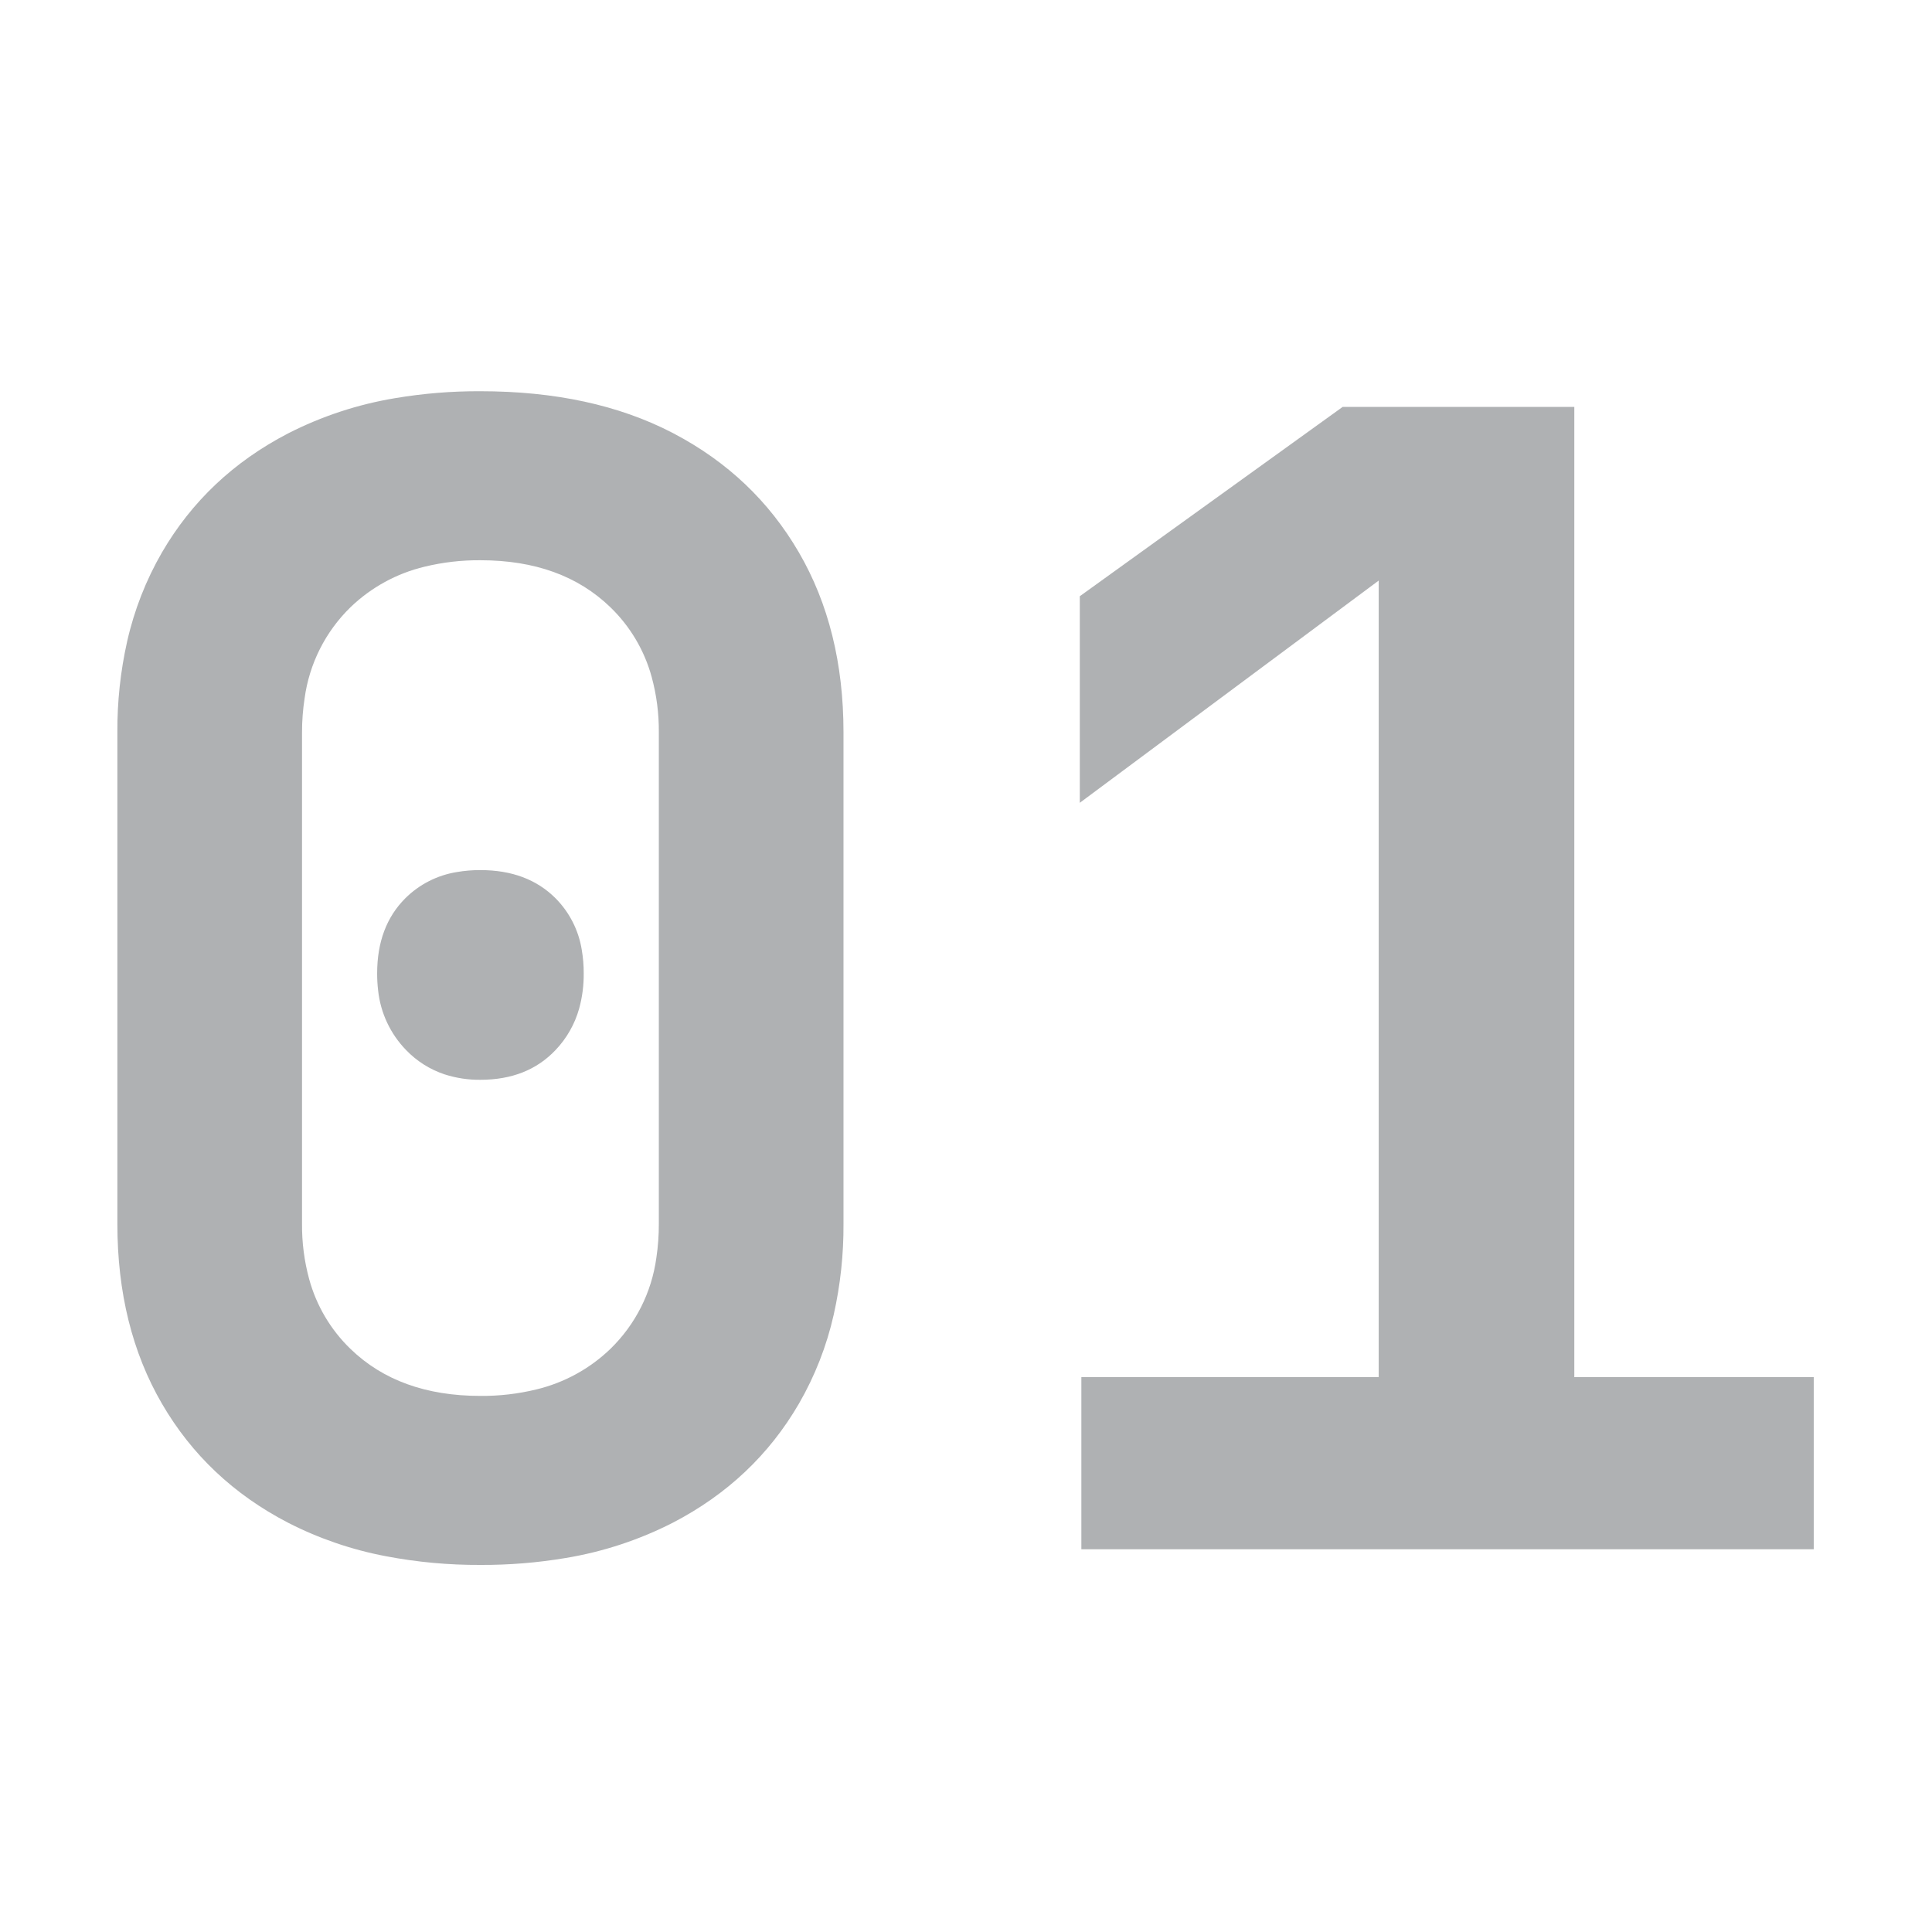
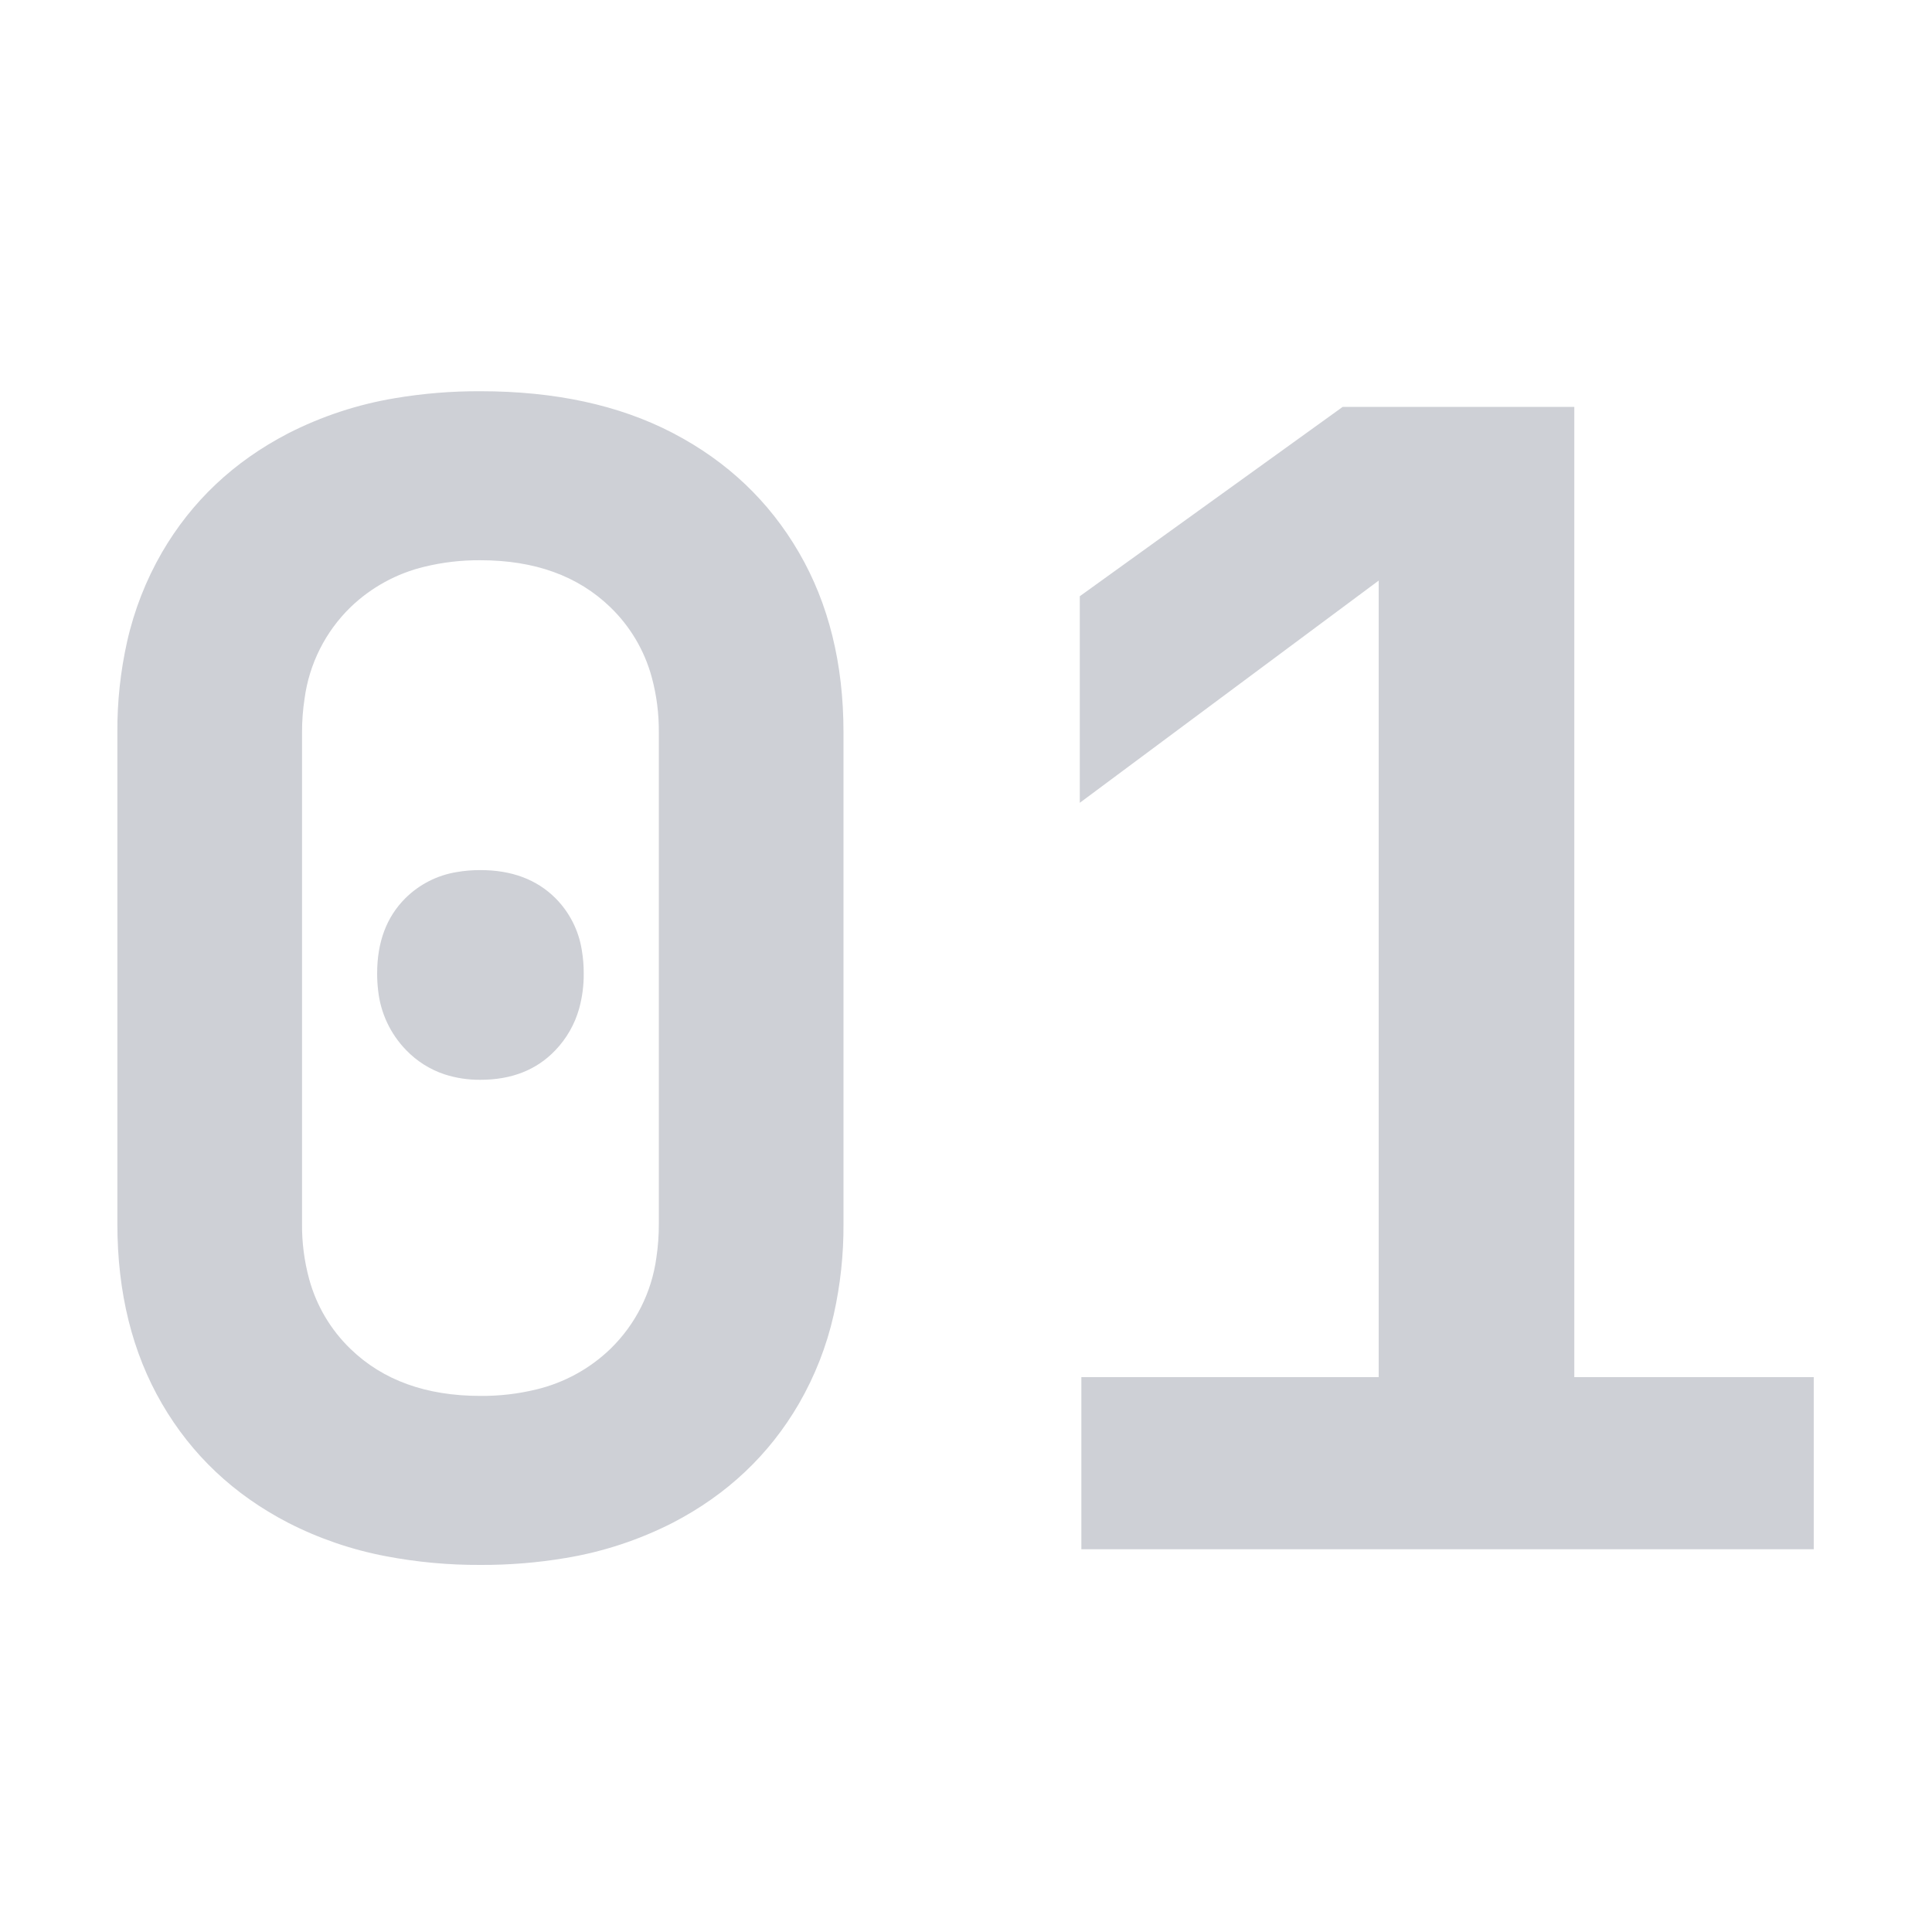
<svg xmlns="http://www.w3.org/2000/svg" width="16" height="16" viewBox="0 0 16 16">
-   <g transform="scale(.81),translate(1.2, 4)" fill="#AFB1B3">
+   <g transform="scale(.81),translate(1.2, 4)" fill="#CED0D6">
    <path d="M 17.344 11.84 L 9.856 11.84 L 9.856 10.08 L 12.896 10.08 L 12.896 1.936 L 9.84 4.208 L 9.84 2.096 L 12.528 0.16 L 14.896 0.16 L 14.896 10.08 L 17.344 10.08 L 17.344 11.84 Z M 0 8.512 L 0 3.488 A 4.139 4.139 0 0 1 0.1 2.558 A 3.246 3.246 0 0 1 0.456 1.648 Q 0.912 0.864 1.744 0.432 A 3.751 3.751 0 0 1 2.839 0.071 A 5.109 5.109 0 0 1 3.712 0 Q 4.854 0 5.673 0.424 A 3.233 3.233 0 0 1 5.688 0.432 Q 6.512 0.864 6.968 1.648 Q 7.424 2.432 7.424 3.488 L 7.424 8.512 A 4.139 4.139 0 0 1 7.324 9.442 A 3.246 3.246 0 0 1 6.968 10.352 Q 6.512 11.136 5.68 11.568 A 3.751 3.751 0 0 1 4.585 11.929 A 5.109 5.109 0 0 1 3.712 12 A 5.023 5.023 0 0 1 2.745 11.911 A 3.708 3.708 0 0 1 1.744 11.568 Q 0.912 11.136 0.456 10.352 Q 0 9.568 0 8.512 Z M 5.536 8.512 L 5.536 3.488 A 2.09 2.09 0 0 0 5.463 2.922 A 1.563 1.563 0 0 0 5.04 2.208 Q 4.544 1.728 3.712 1.728 A 2.336 2.336 0 0 0 3.141 1.794 A 1.644 1.644 0 0 0 2.384 2.208 A 1.601 1.601 0 0 0 1.914 3.142 A 2.266 2.266 0 0 0 1.888 3.488 L 1.888 8.512 A 2.09 2.09 0 0 0 1.961 9.078 A 1.563 1.563 0 0 0 2.384 9.792 Q 2.88 10.272 3.712 10.272 A 2.336 2.336 0 0 0 4.283 10.206 A 1.644 1.644 0 0 0 5.04 9.792 A 1.601 1.601 0 0 0 5.511 8.858 A 2.266 2.266 0 0 0 5.536 8.512 Z M 3.344 6.984 A 1.156 1.156 0 0 0 3.712 7.04 Q 4.192 7.04 4.48 6.736 A 1.01 1.01 0 0 0 4.721 6.313 A 1.307 1.307 0 0 0 4.768 5.952 A 1.375 1.375 0 0 0 4.748 5.711 A 0.964 0.964 0 0 0 4.48 5.184 Q 4.192 4.896 3.712 4.896 A 1.375 1.375 0 0 0 3.471 4.916 A 0.964 0.964 0 0 0 2.944 5.184 Q 2.656 5.472 2.656 5.952 A 1.41 1.41 0 0 0 2.666 6.126 A 1.031 1.031 0 0 0 2.952 6.736 A 0.969 0.969 0 0 0 3.344 6.984 Z" />
  </g>
</svg>
